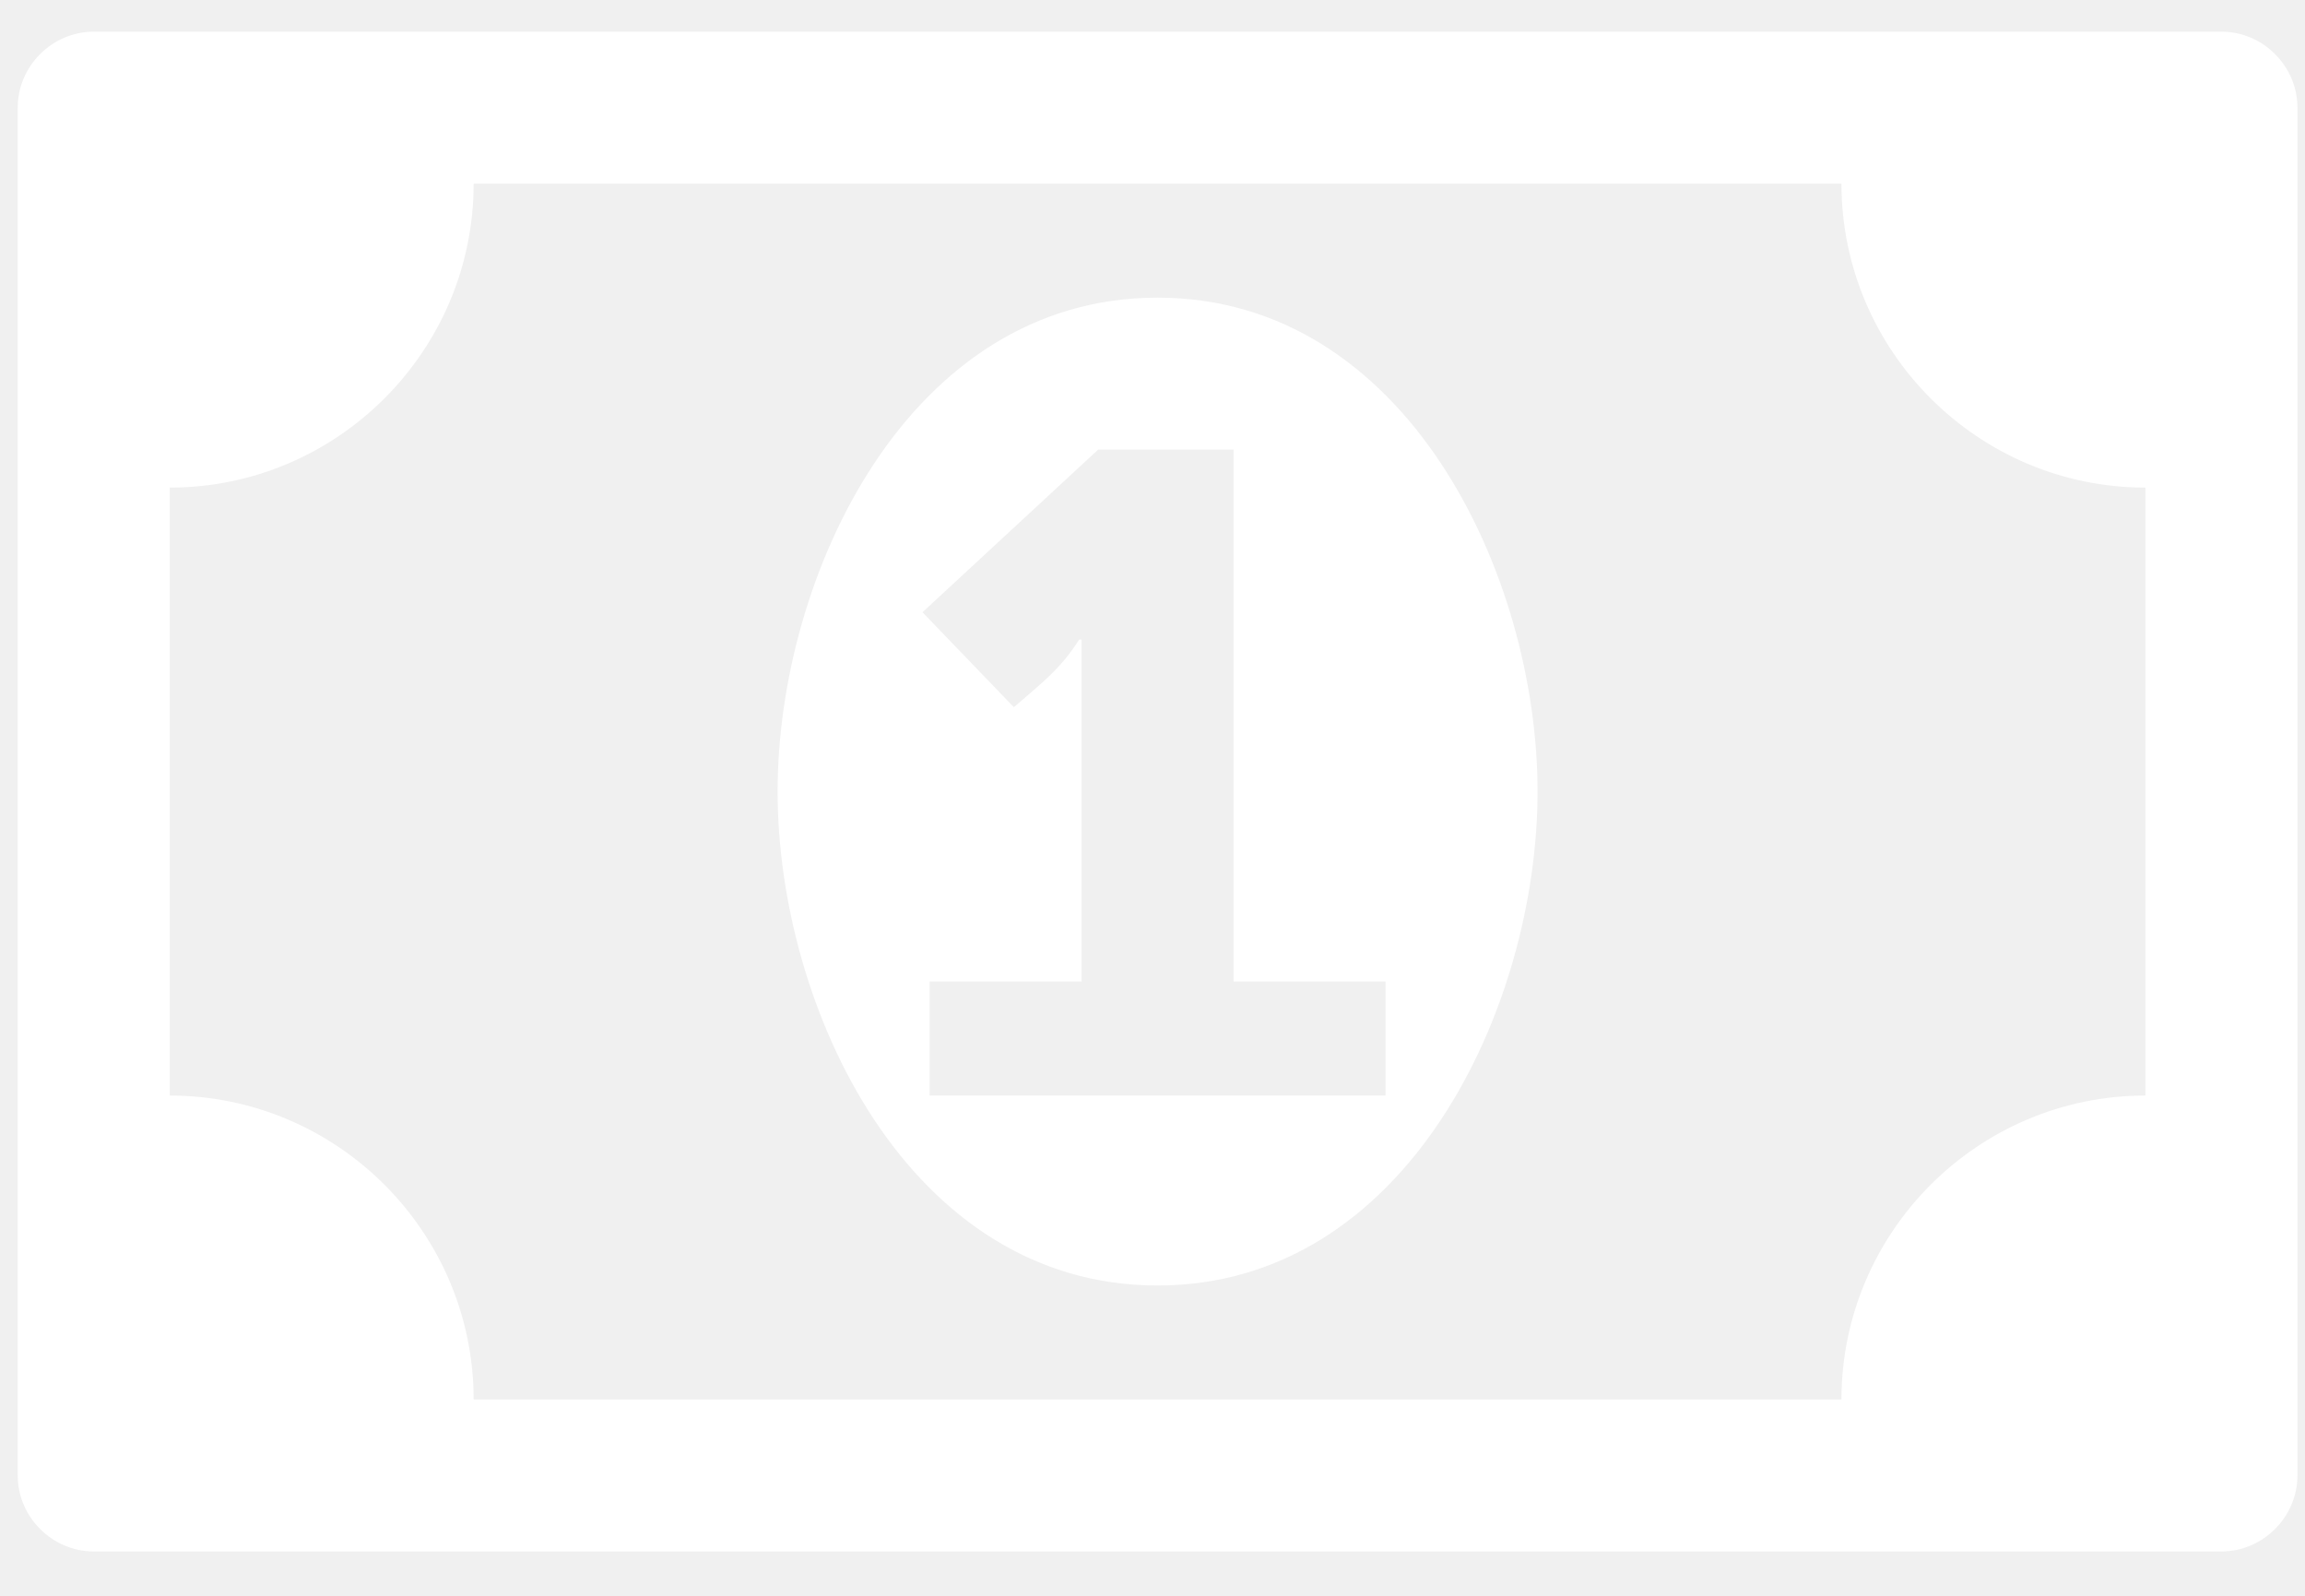
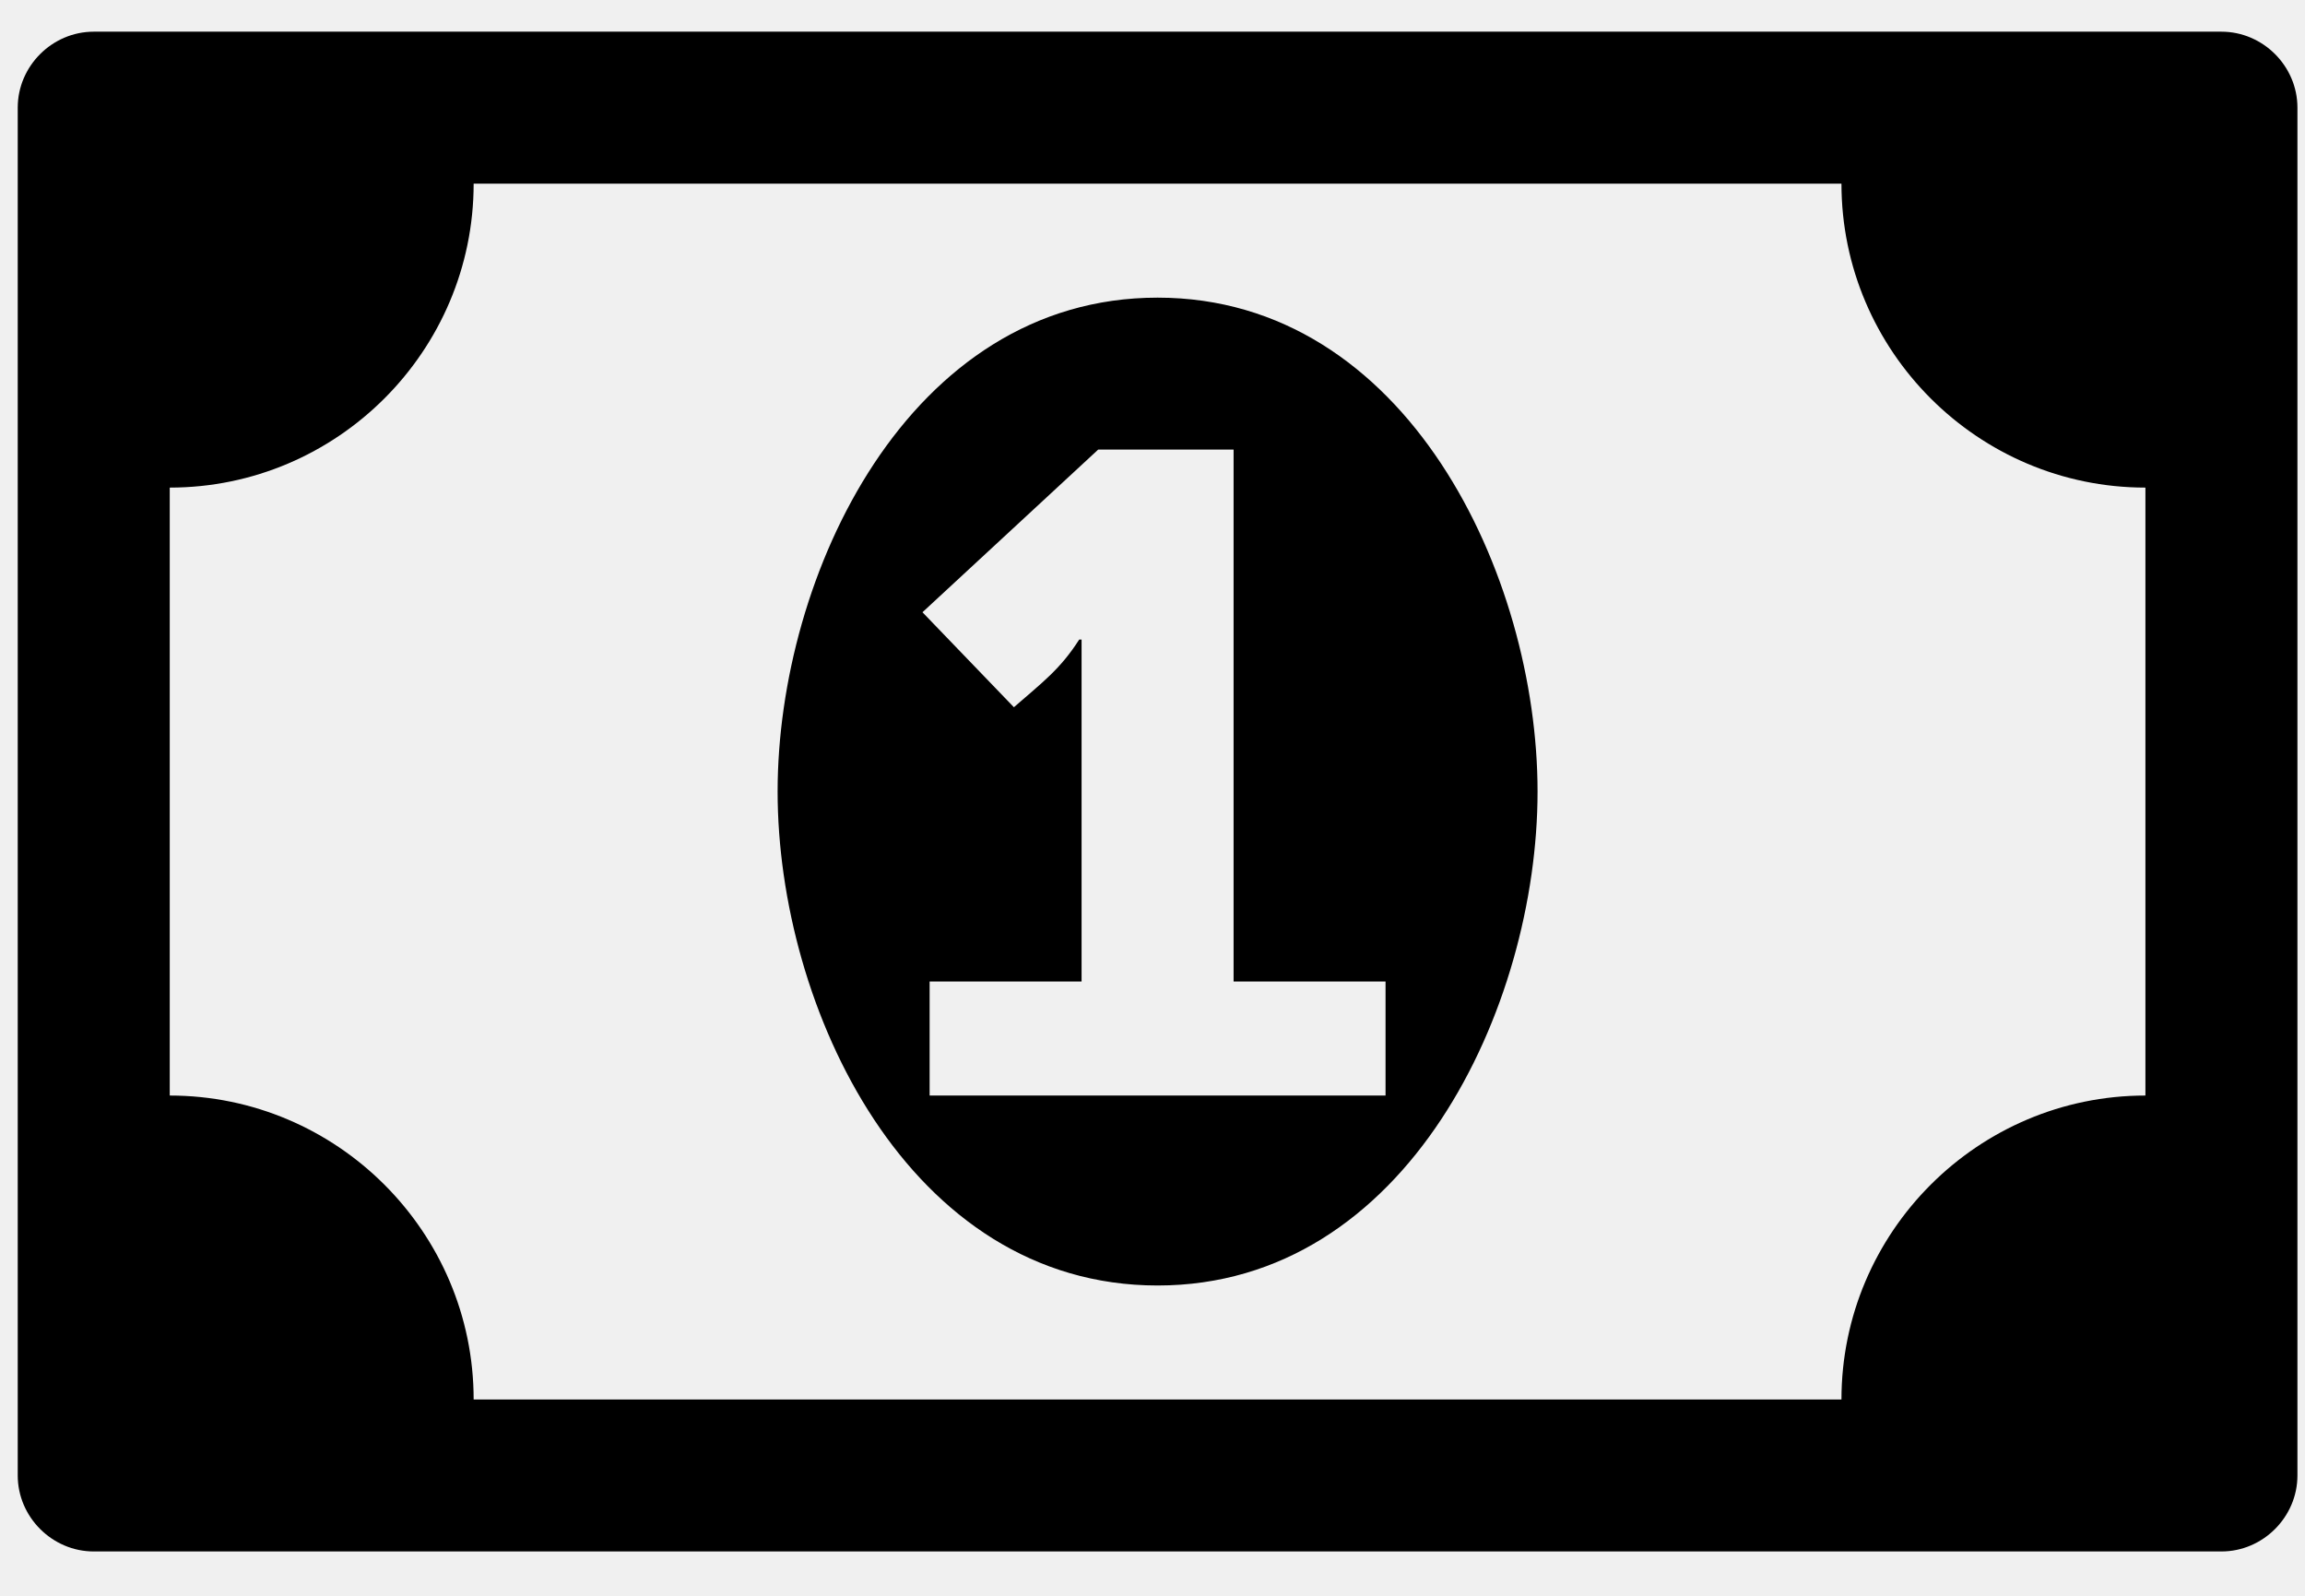
- <svg xmlns="http://www.w3.org/2000/svg" width="39" height="27" viewBox="0 0 39 27" fill="none">
-   <path d="M15.729 18.536V16.607H18.3V10.821H18.26C17.939 11.324 17.637 11.545 17.155 11.966L15.608 10.359L18.581 7.607H20.872V16.607H23.443V18.536H15.729ZM26.015 13.393C26.015 9.737 23.805 5.036 19.586 5.036C15.367 5.036 13.157 9.737 13.157 13.393C13.157 17.049 15.367 21.75 19.586 21.75C23.805 21.75 26.015 17.049 26.015 13.393ZM36.3 18.536C33.468 18.536 31.157 20.846 31.157 23.679H8.014C8.014 20.846 5.704 18.536 2.872 18.536V8.25C5.704 8.25 8.014 5.94 8.014 3.107H31.157C31.157 5.94 33.468 8.25 36.3 8.25V18.536ZM38.872 1.821C38.872 1.118 38.289 0.536 37.586 0.536H1.586C0.883 0.536 0.3 1.118 0.3 1.821V24.964C0.3 25.667 0.883 26.25 1.586 26.25H37.586C38.289 26.25 38.872 25.667 38.872 24.964V1.821Z" fill="white" />
+ <svg xmlns="http://www.w3.org/2000/svg" width="39" height="27" viewBox="0 0 39 27">
+   <path d="M15.729 18.536V16.607H18.3V10.821H18.26C17.939 11.324 17.637 11.545 17.155 11.966L15.608 10.359L18.581 7.607H20.872V16.607H23.443V18.536H15.729ZM26.015 13.393C26.015 9.737 23.805 5.036 19.586 5.036C15.367 5.036 13.157 9.737 13.157 13.393C13.157 17.049 15.367 21.75 19.586 21.75C23.805 21.75 26.015 17.049 26.015 13.393ZM36.3 18.536C33.468 18.536 31.157 20.846 31.157 23.679H8.014C8.014 20.846 5.704 18.536 2.872 18.536V8.25C5.704 8.25 8.014 5.94 8.014 3.107H31.157C31.157 5.94 33.468 8.25 36.3 8.25V18.536ZM38.872 1.821C38.872 1.118 38.289 0.536 37.586 0.536H1.586C0.883 0.536 0.3 1.118 0.3 1.821V24.964C0.3 25.667 0.883 26.25 1.586 26.25H37.586C38.289 26.25 38.872 25.667 38.872 24.964V1.821Z" />
</svg>
